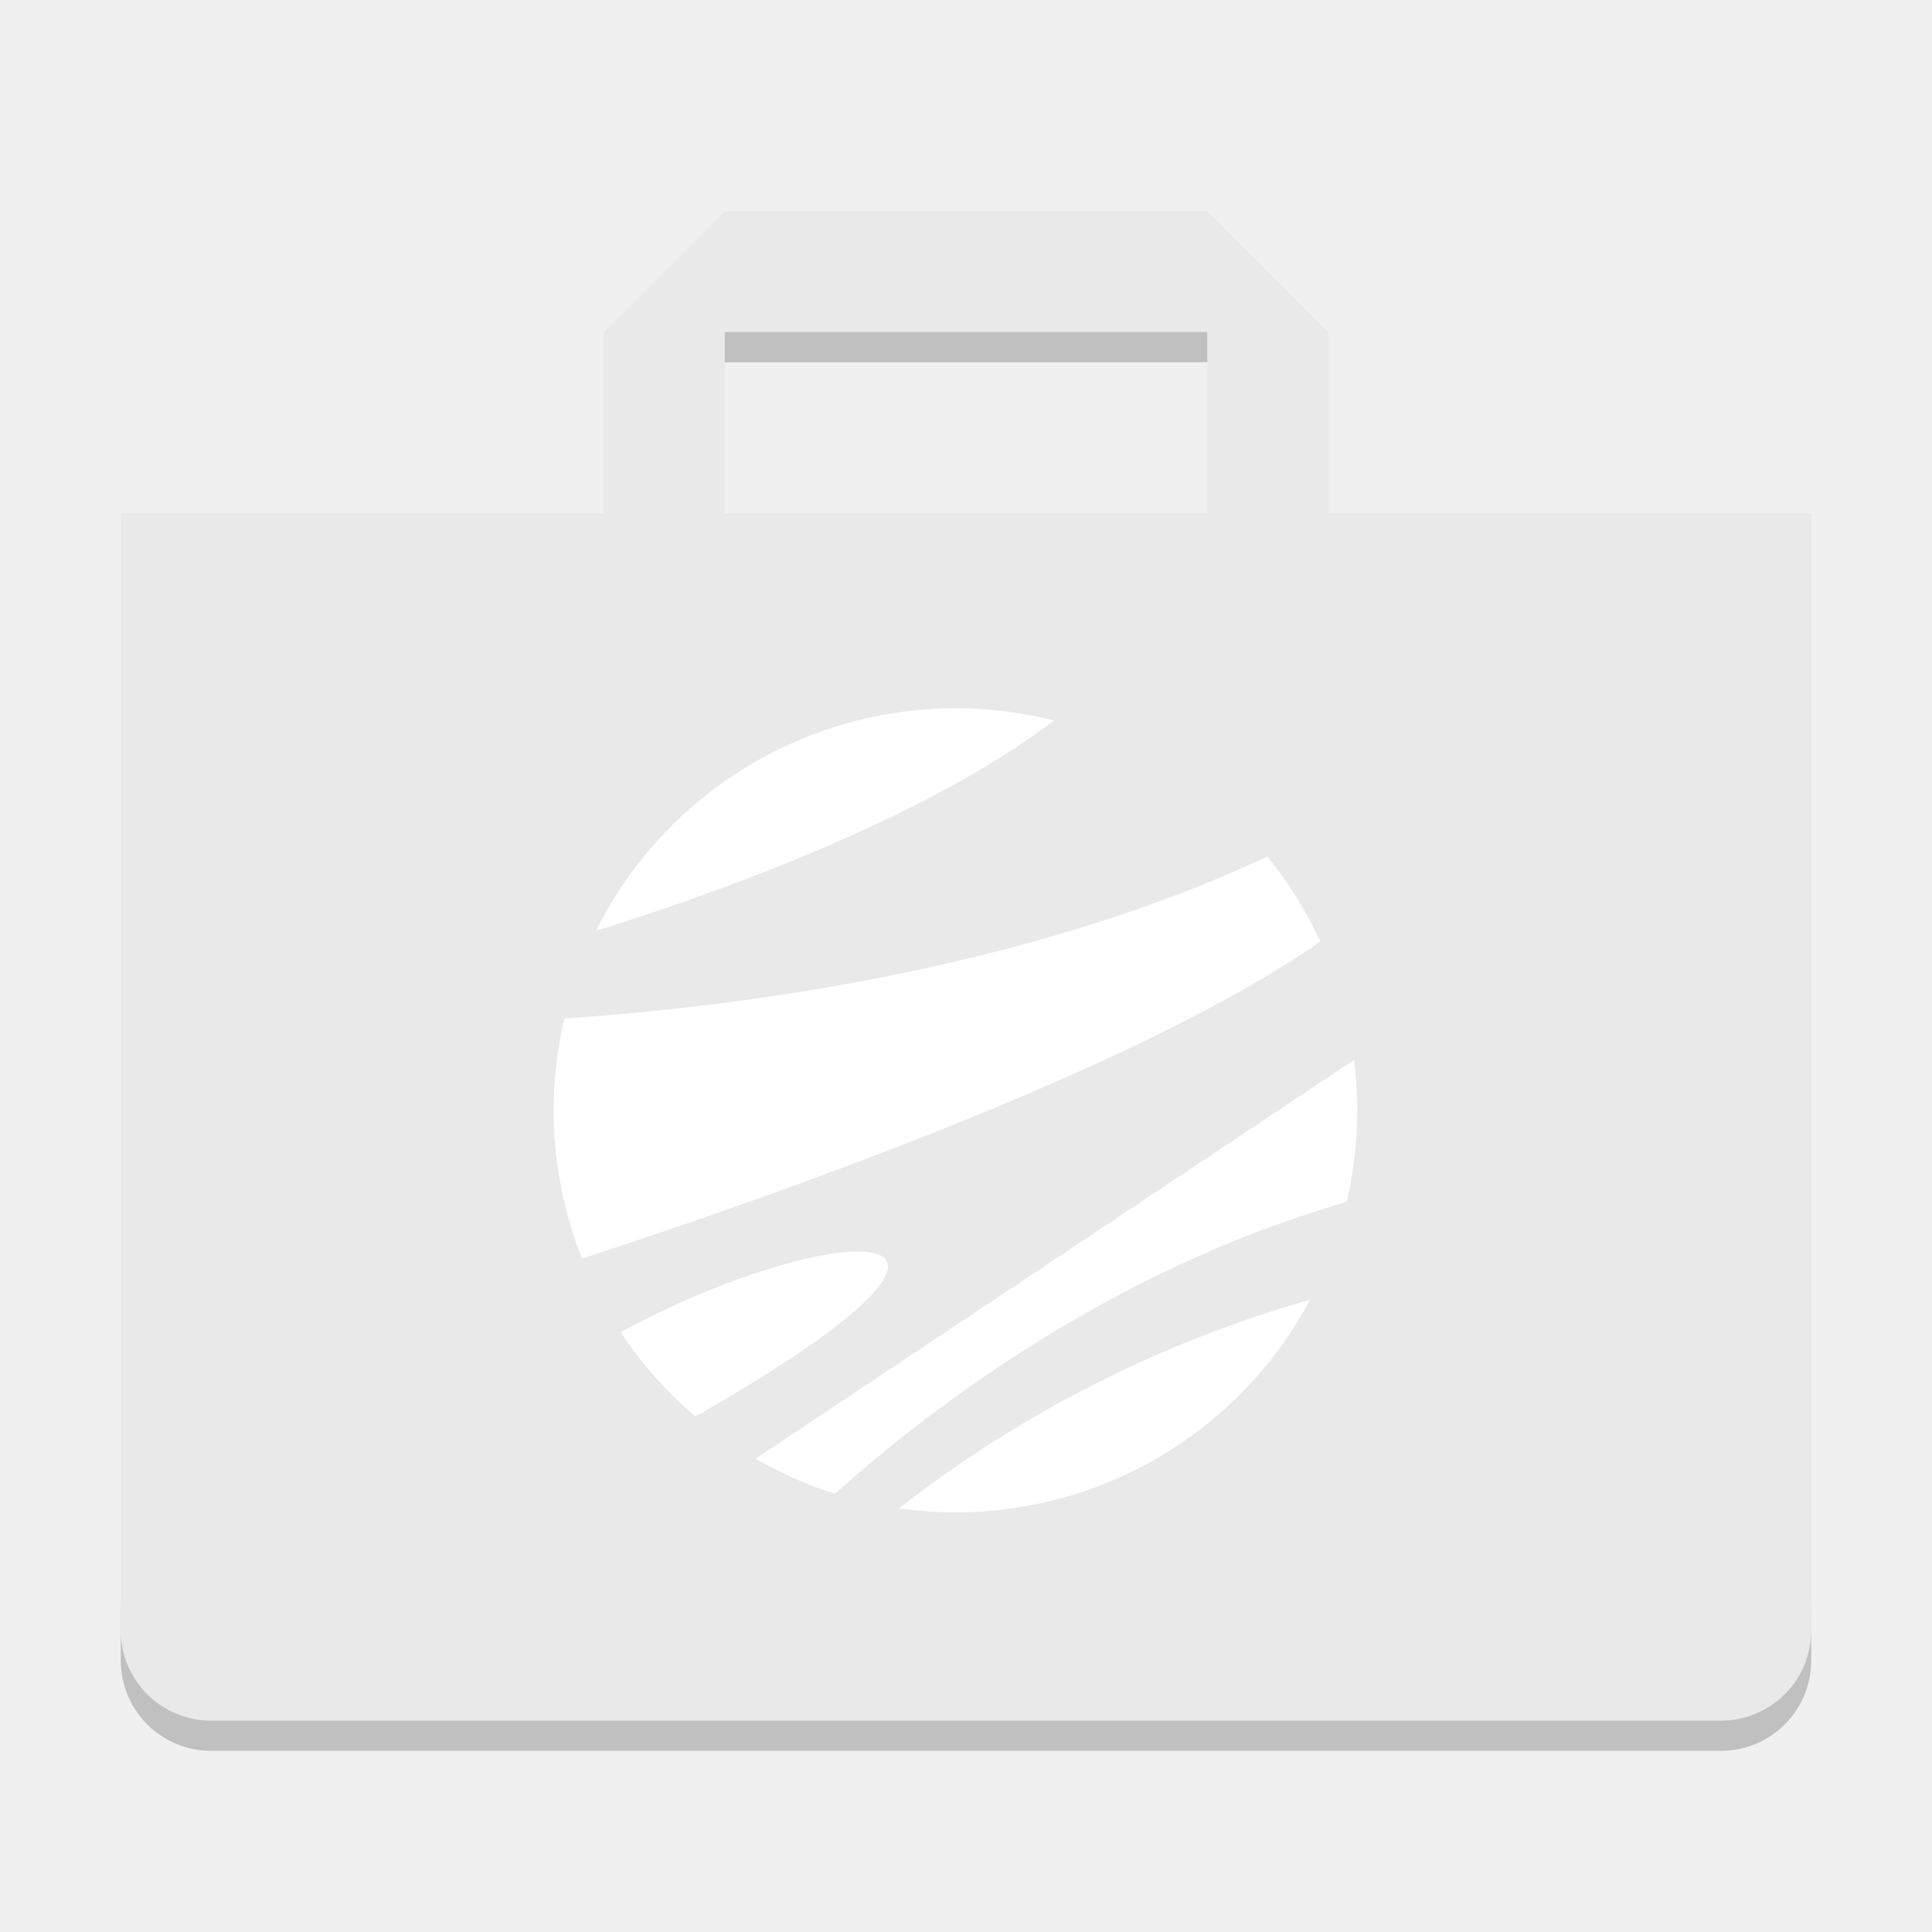
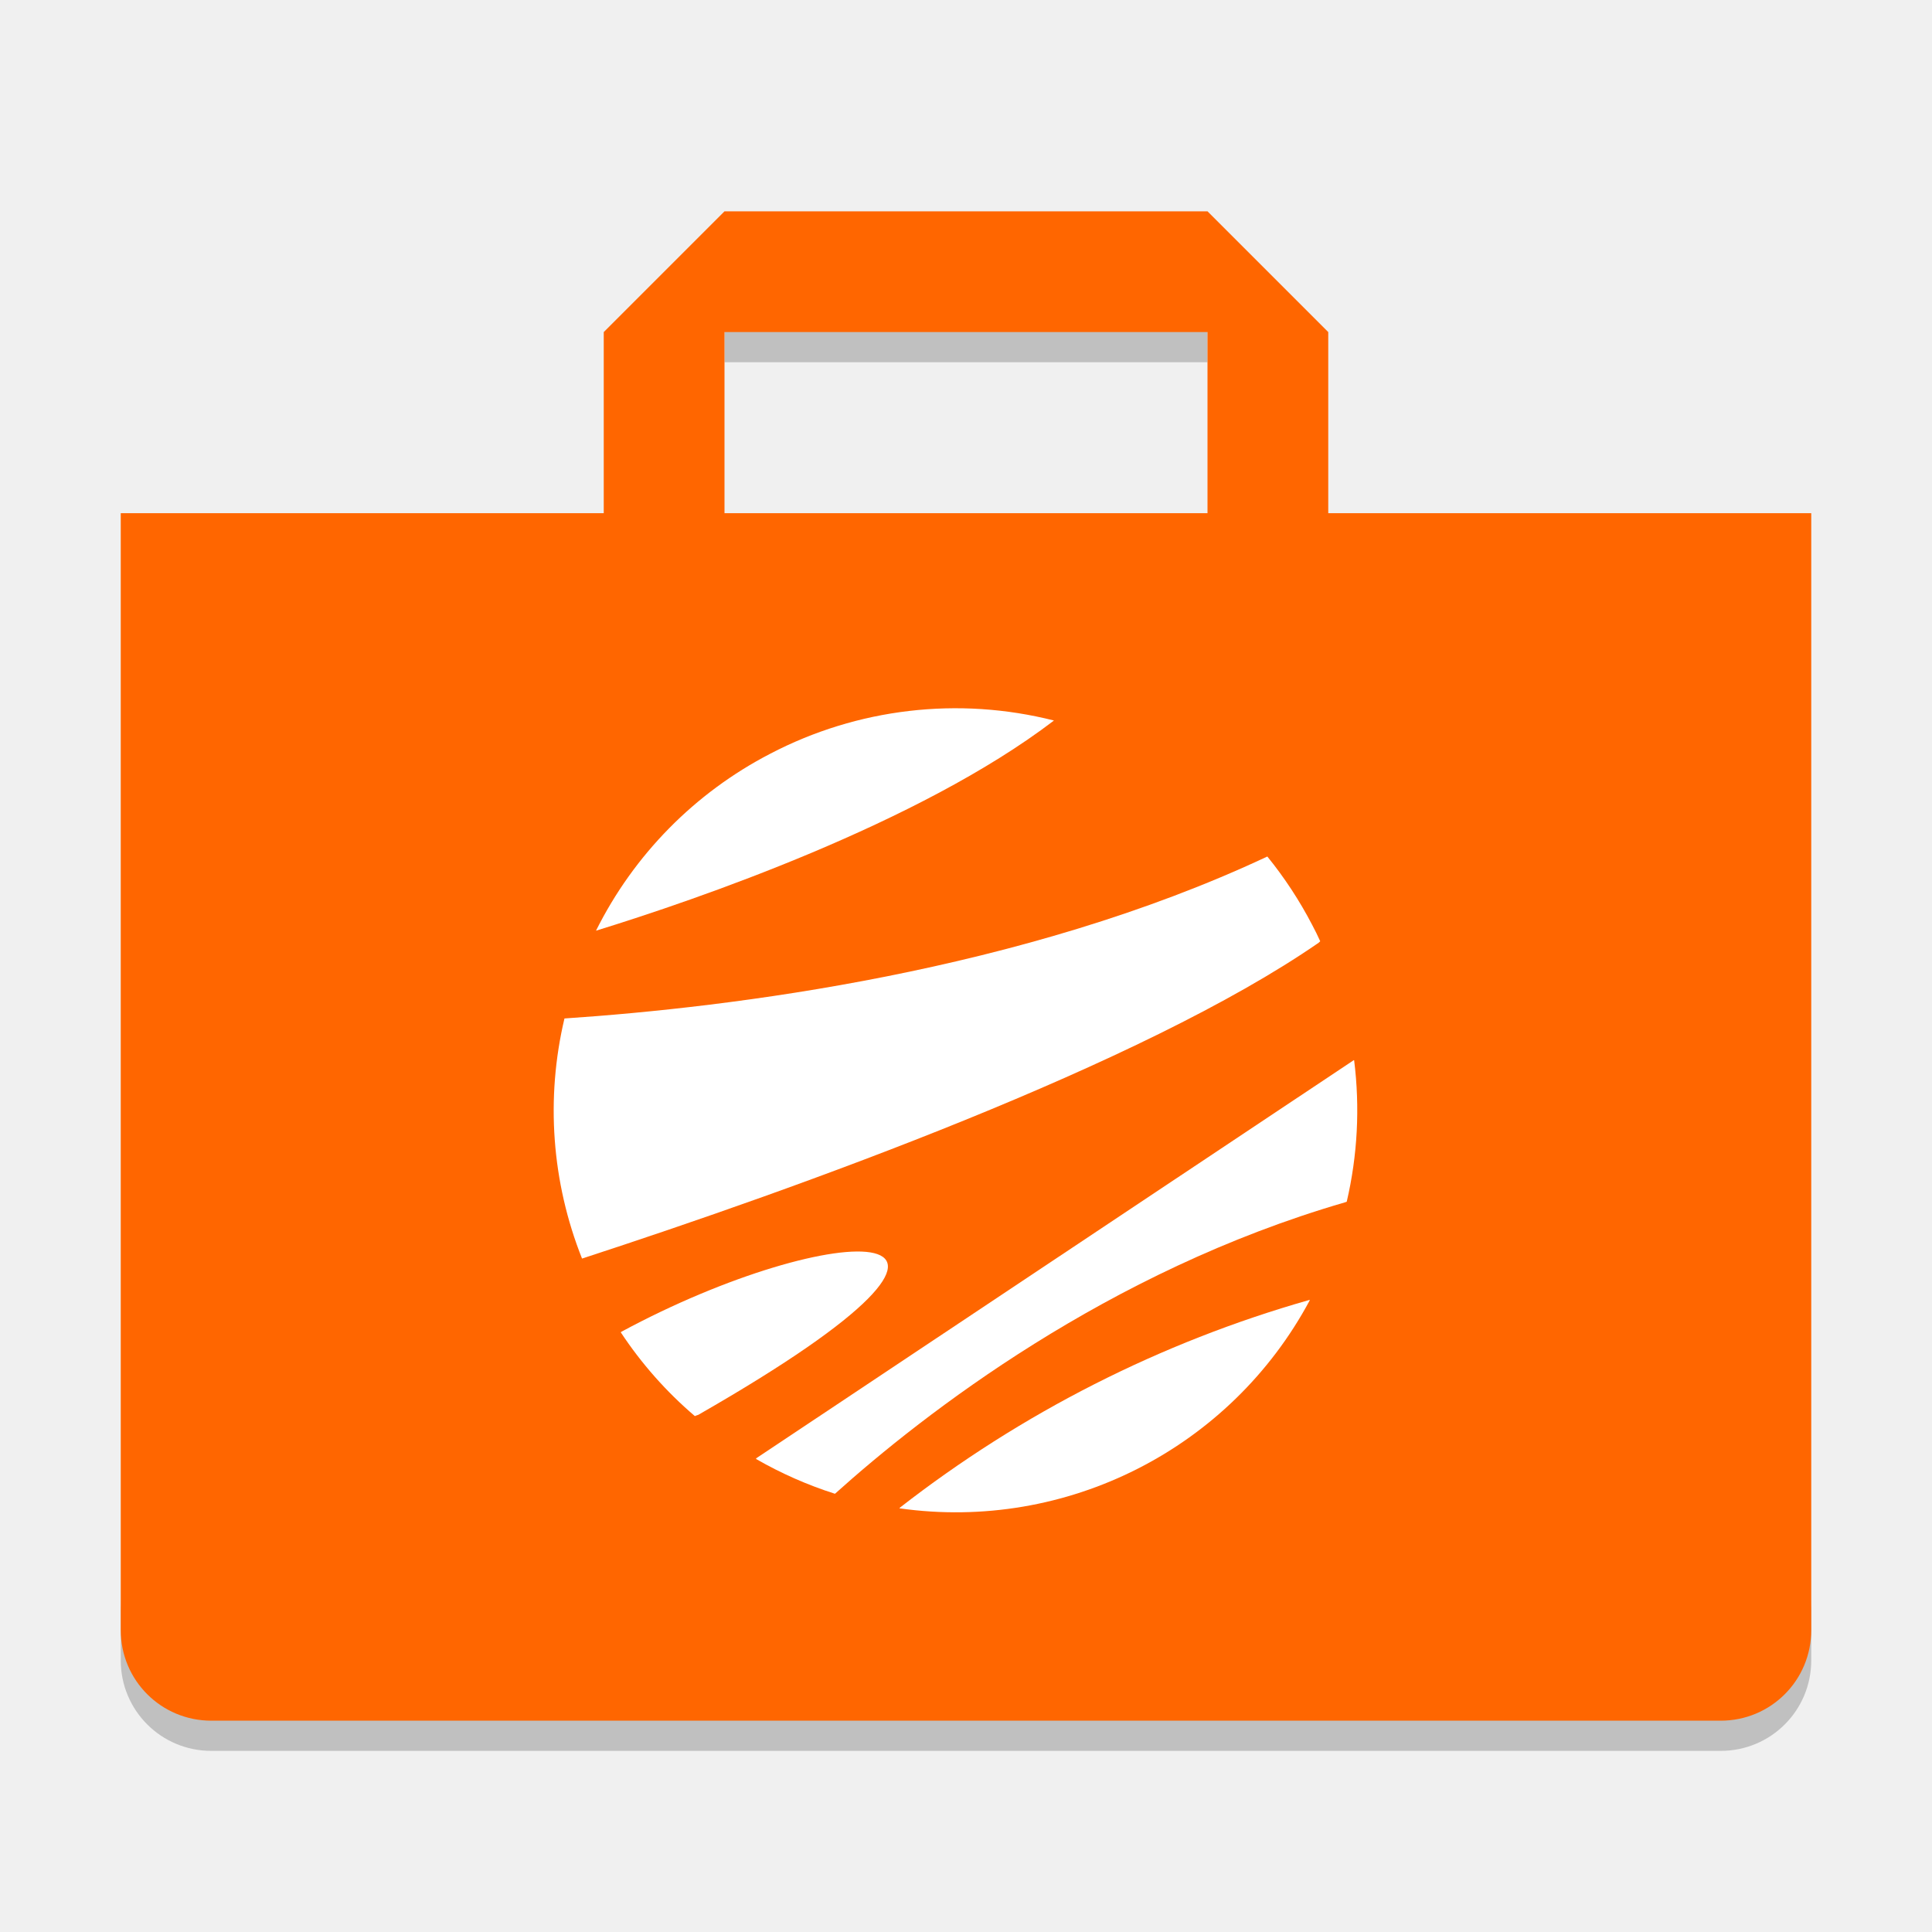
<svg xmlns="http://www.w3.org/2000/svg" width="64" height="64" version="1" id="svg16">
  <defs id="defs20" />
  <path style="opacity:0.2" d="m 24,10 0,2 16,0 0,-2 -16,0 z M 4,53 4,55 c 0,1.662 1.338,3 3,3 l 50,0 c 1.662,0 3,-1.338 3,-3 l 0,-2 c 0,1.662 -1.338,3 -3,3 L 7,56 C 5.338,56 4,54.662 4,53 Z" id="path2" />
-   <path style="fill:#e9e9e9" d="m 24,7 -4,4 0,6 -16,0 0,37 c 0,1.662 1.338,3 3,3 l 50,0 c 1.662,0 3,-1.338 3,-3 l 0,-37 -16,0 0,-6 -4,-4 z m 0,4 16,0 0,6 -16,0 z" id="path4" />
+   <path style="fill:#ff6600" d="m 24,7 -4,4 0,6 -16,0 0,37 c 0,1.662 1.338,3 3,3 l 50,0 c 1.662,0 3,-1.338 3,-3 l 0,-37 -16,0 0,-6 -4,-4 z m 0,4 16,0 0,6 -16,0 z" id="path4" />
  <g transform="matrix(0.1341224,0,0,0.1341224,18.34174,23.46573)" id="katman_2" data-name="katman 2" style="fill:#ffffff">
    <g id="katman_3" data-name="katman 3" style="fill:#ffffff">
      <path class="cls-1" d="m 189.32,57.52 c -0.62,-1.36 -1.27,-2.72 -2,-4.07 A 100.1,100.1 0 0 0 176.26,36.59 C 115.74,65 43.68,73.84 2.66,76.59 A 98.81,98.81 0 0 0 7,135.89 c 53.23,-17.36 138.34,-47.86 181.93,-78 z" id="path8" style="fill:#ffffff" />
      <path class="cls-1" d="m 53.45,11.22 a 98.86,98.86 0 0 0 -43,43.69 C 35.06,47.32 90.28,28.43 123.56,3 a 98.91,98.91 0 0 0 -70.11,8.22 z" id="path10" style="fill:#ffffff" />
      <path class="cls-1" d="M 186.64,146.11 A 297.08,297.08 0 0 0 85.43,197.47 v 0 c 0,0 0,0.07 0,0.11 a 99.17,99.17 0 0 0 101.33,-51.42 z" id="path12" style="fill:#ffffff" />
      <path class="cls-1" d="M 197.62,86.88 50,185.23 a 0.91,0.91 0 0 0 0,0.17 100,100 0 0 0 19.52,8.6 v 0 h -0.07 c 22.06,-19.83 67.19,-54.92 126,-72 l 0.42,-0.15 a 99.29,99.29 0 0 0 1.83,-34.92 z" id="path14" style="fill:#ffffff" />
      <path class="cls-1" d="M 35.71,174.49 C 124.57,123.61 69,125.7 16.66,154 l -0.09,0.11 a 98.54,98.54 0 0 0 18.3,20.69 5.61,5.61 0 0 1 0.84,-0.31 z" id="path16" style="fill:#ffffff" />
    </g>
  </g>
</svg>
